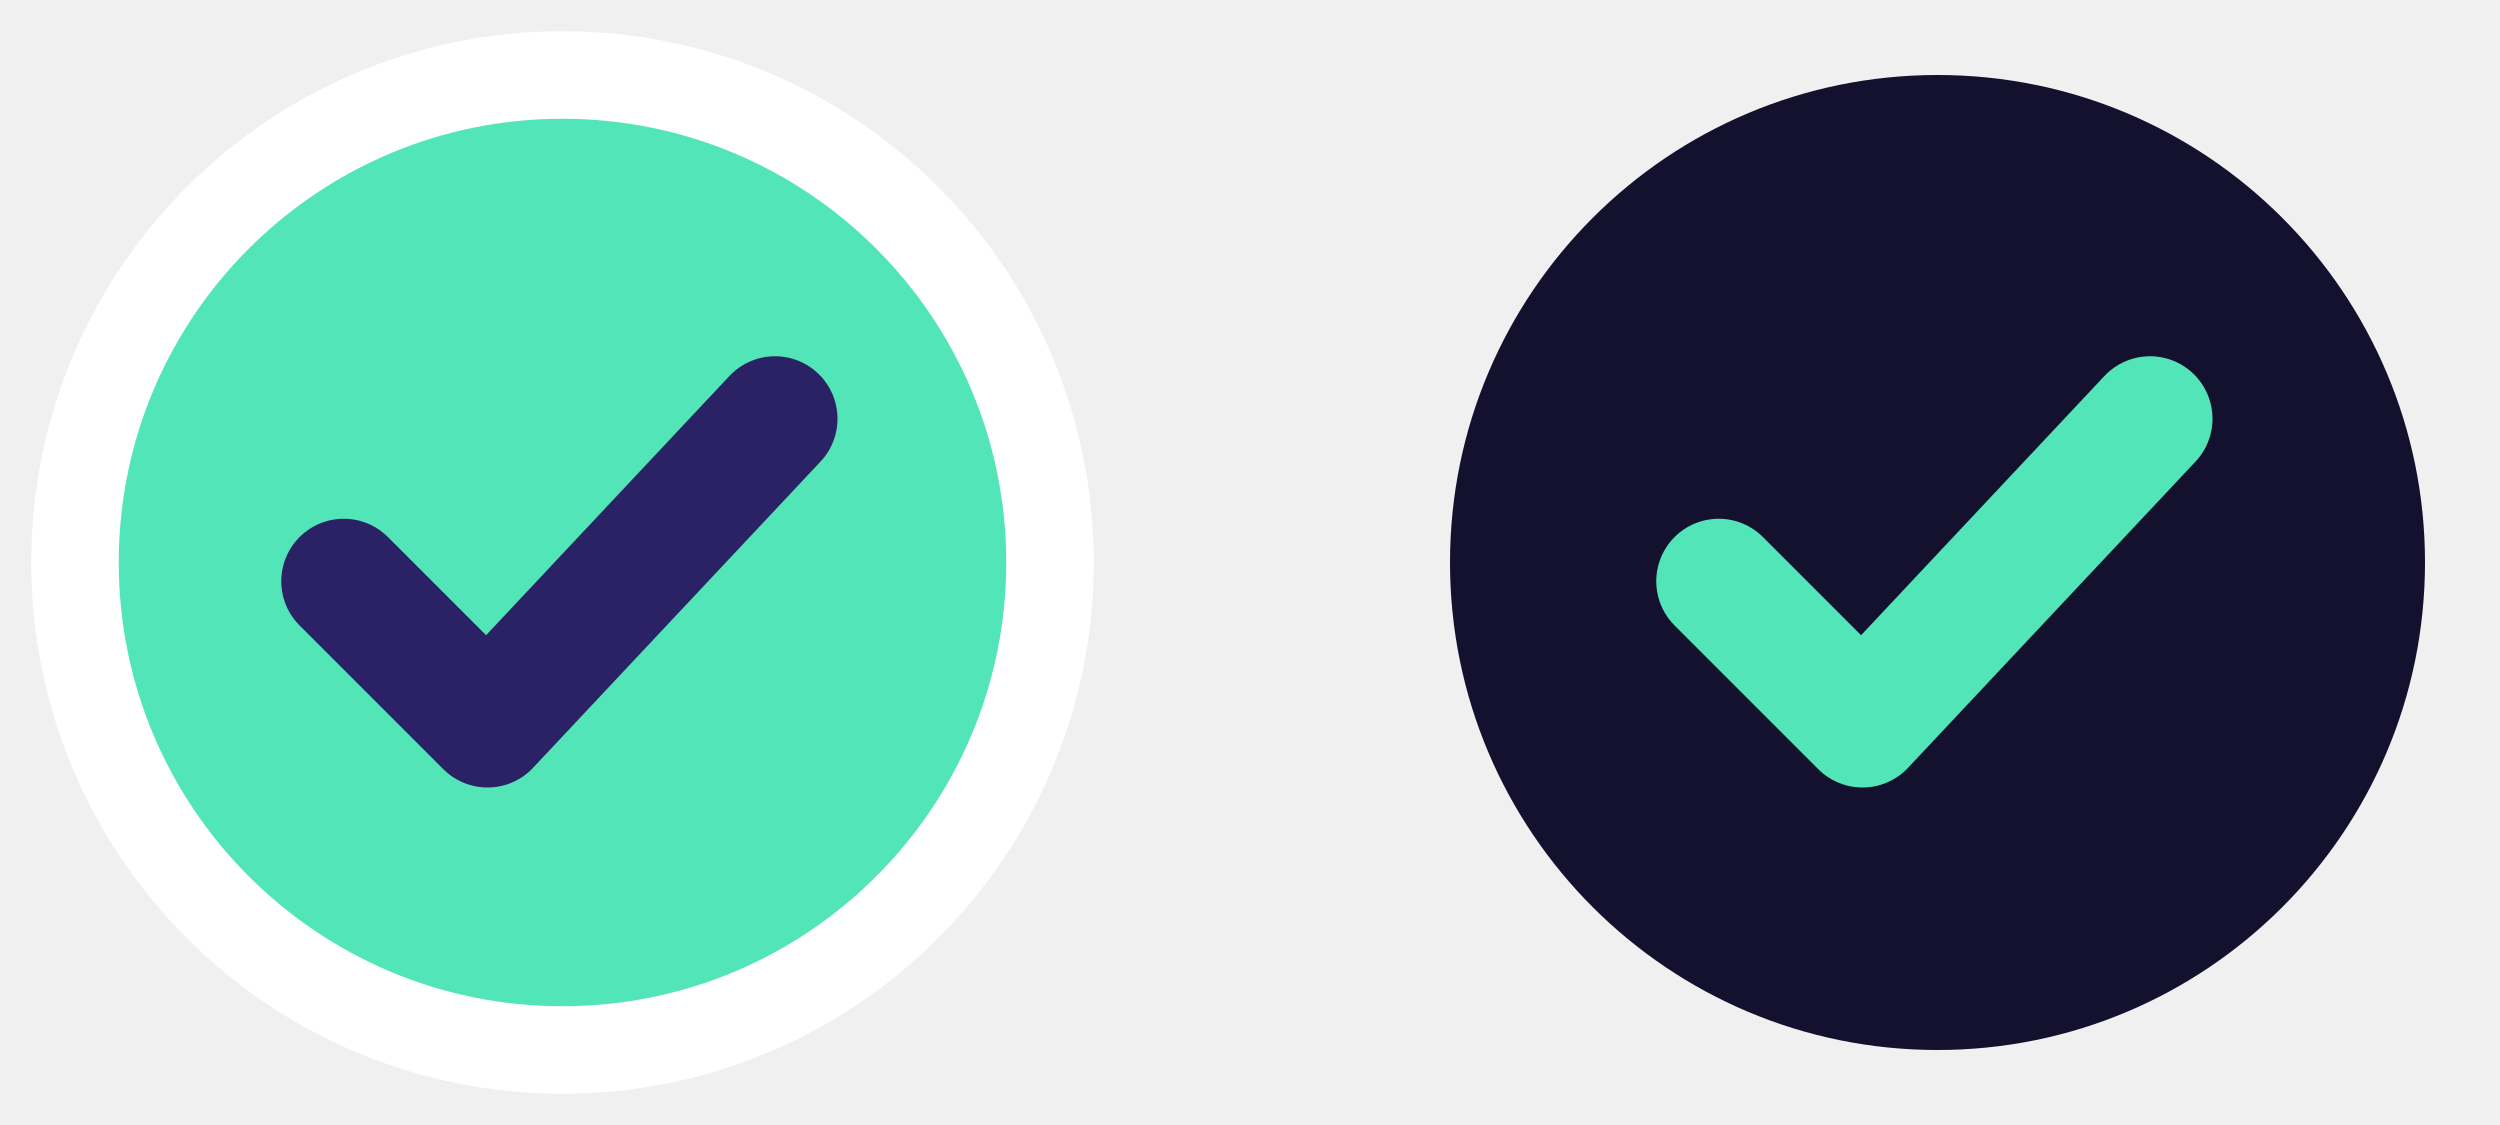
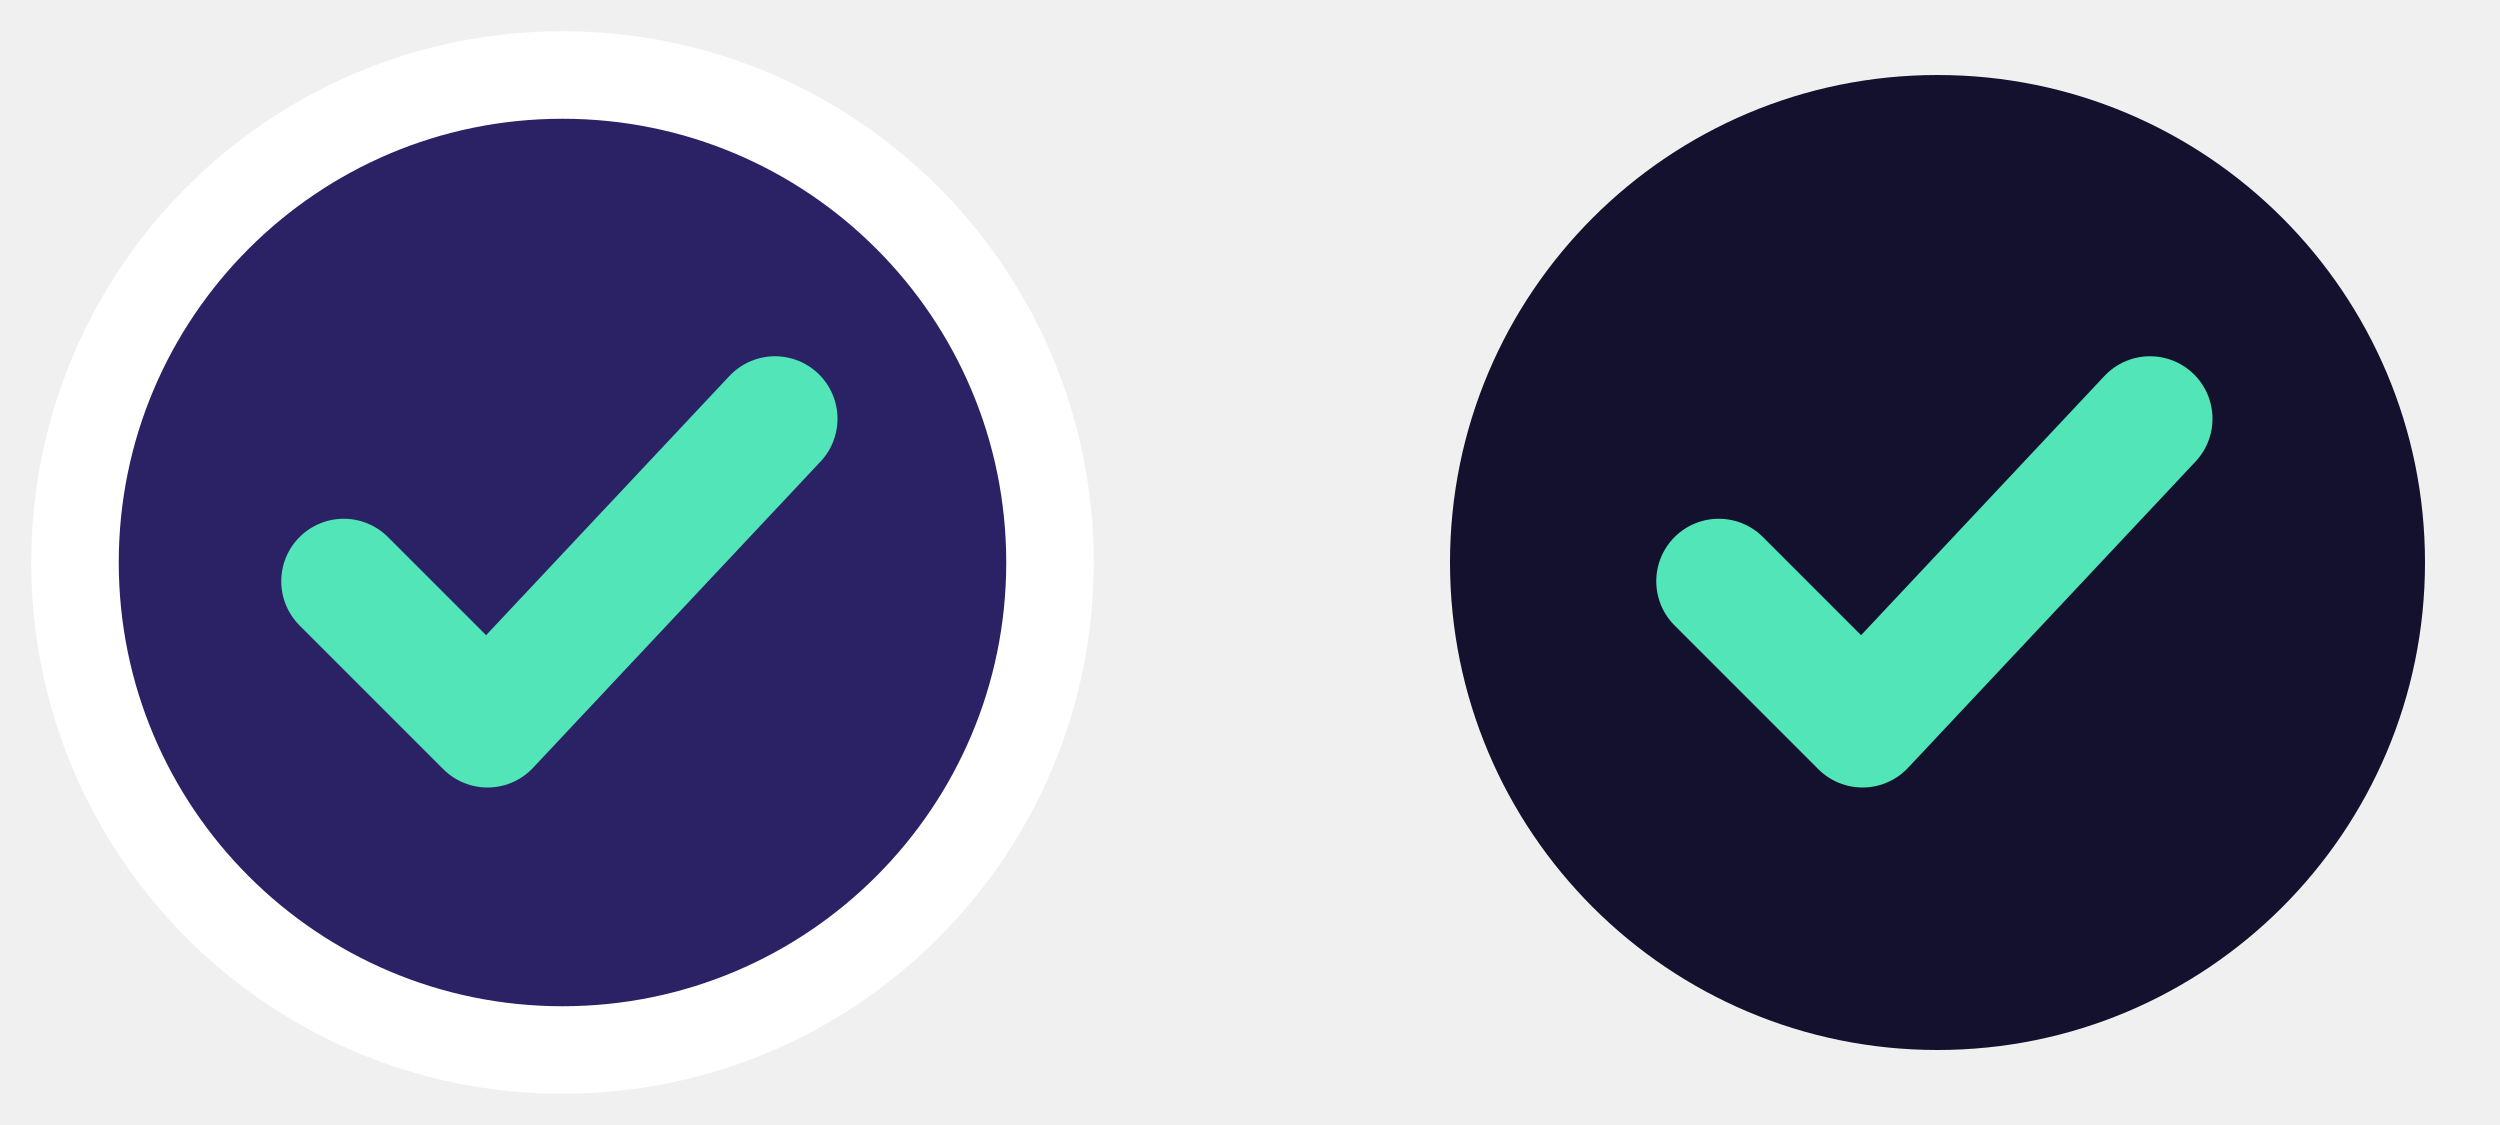
<svg xmlns="http://www.w3.org/2000/svg" viewBox="0 0 40 18" width="80" height="36" role="img" aria-labelledby="t d">
  <g>
-     <circle cx="9" cy="9" r="7.8" fill="#52E5B8" stroke="#FFFFFF" stroke-width="1.4" />
-     <path d="M5.5 9.3l2.3 2.3 4.6-4.9" fill="none" stroke="#2B2266" stroke-width="2" stroke-linecap="round" stroke-linejoin="round" />
+     <circle cx="9" cy="9" r="7.8" fill="#2B2266" stroke="#FFFFFF" stroke-width="1.4" />
+     <path d="M5.5 9.3l2.3 2.3 4.6-4.9" fill="none" stroke="#52E5B8" stroke-width="2" stroke-linecap="round" stroke-linejoin="round" />
  </g>
  <g transform="translate(22 0)">
    <circle cx="9" cy="9" r="7.8" fill="#14112E" />
    <path d="M5.5 9.3l2.3 2.3 4.6-4.9" fill="none" stroke="#52E5B8" stroke-width="2" stroke-linecap="round" stroke-linejoin="round" />
  </g>
</svg>
